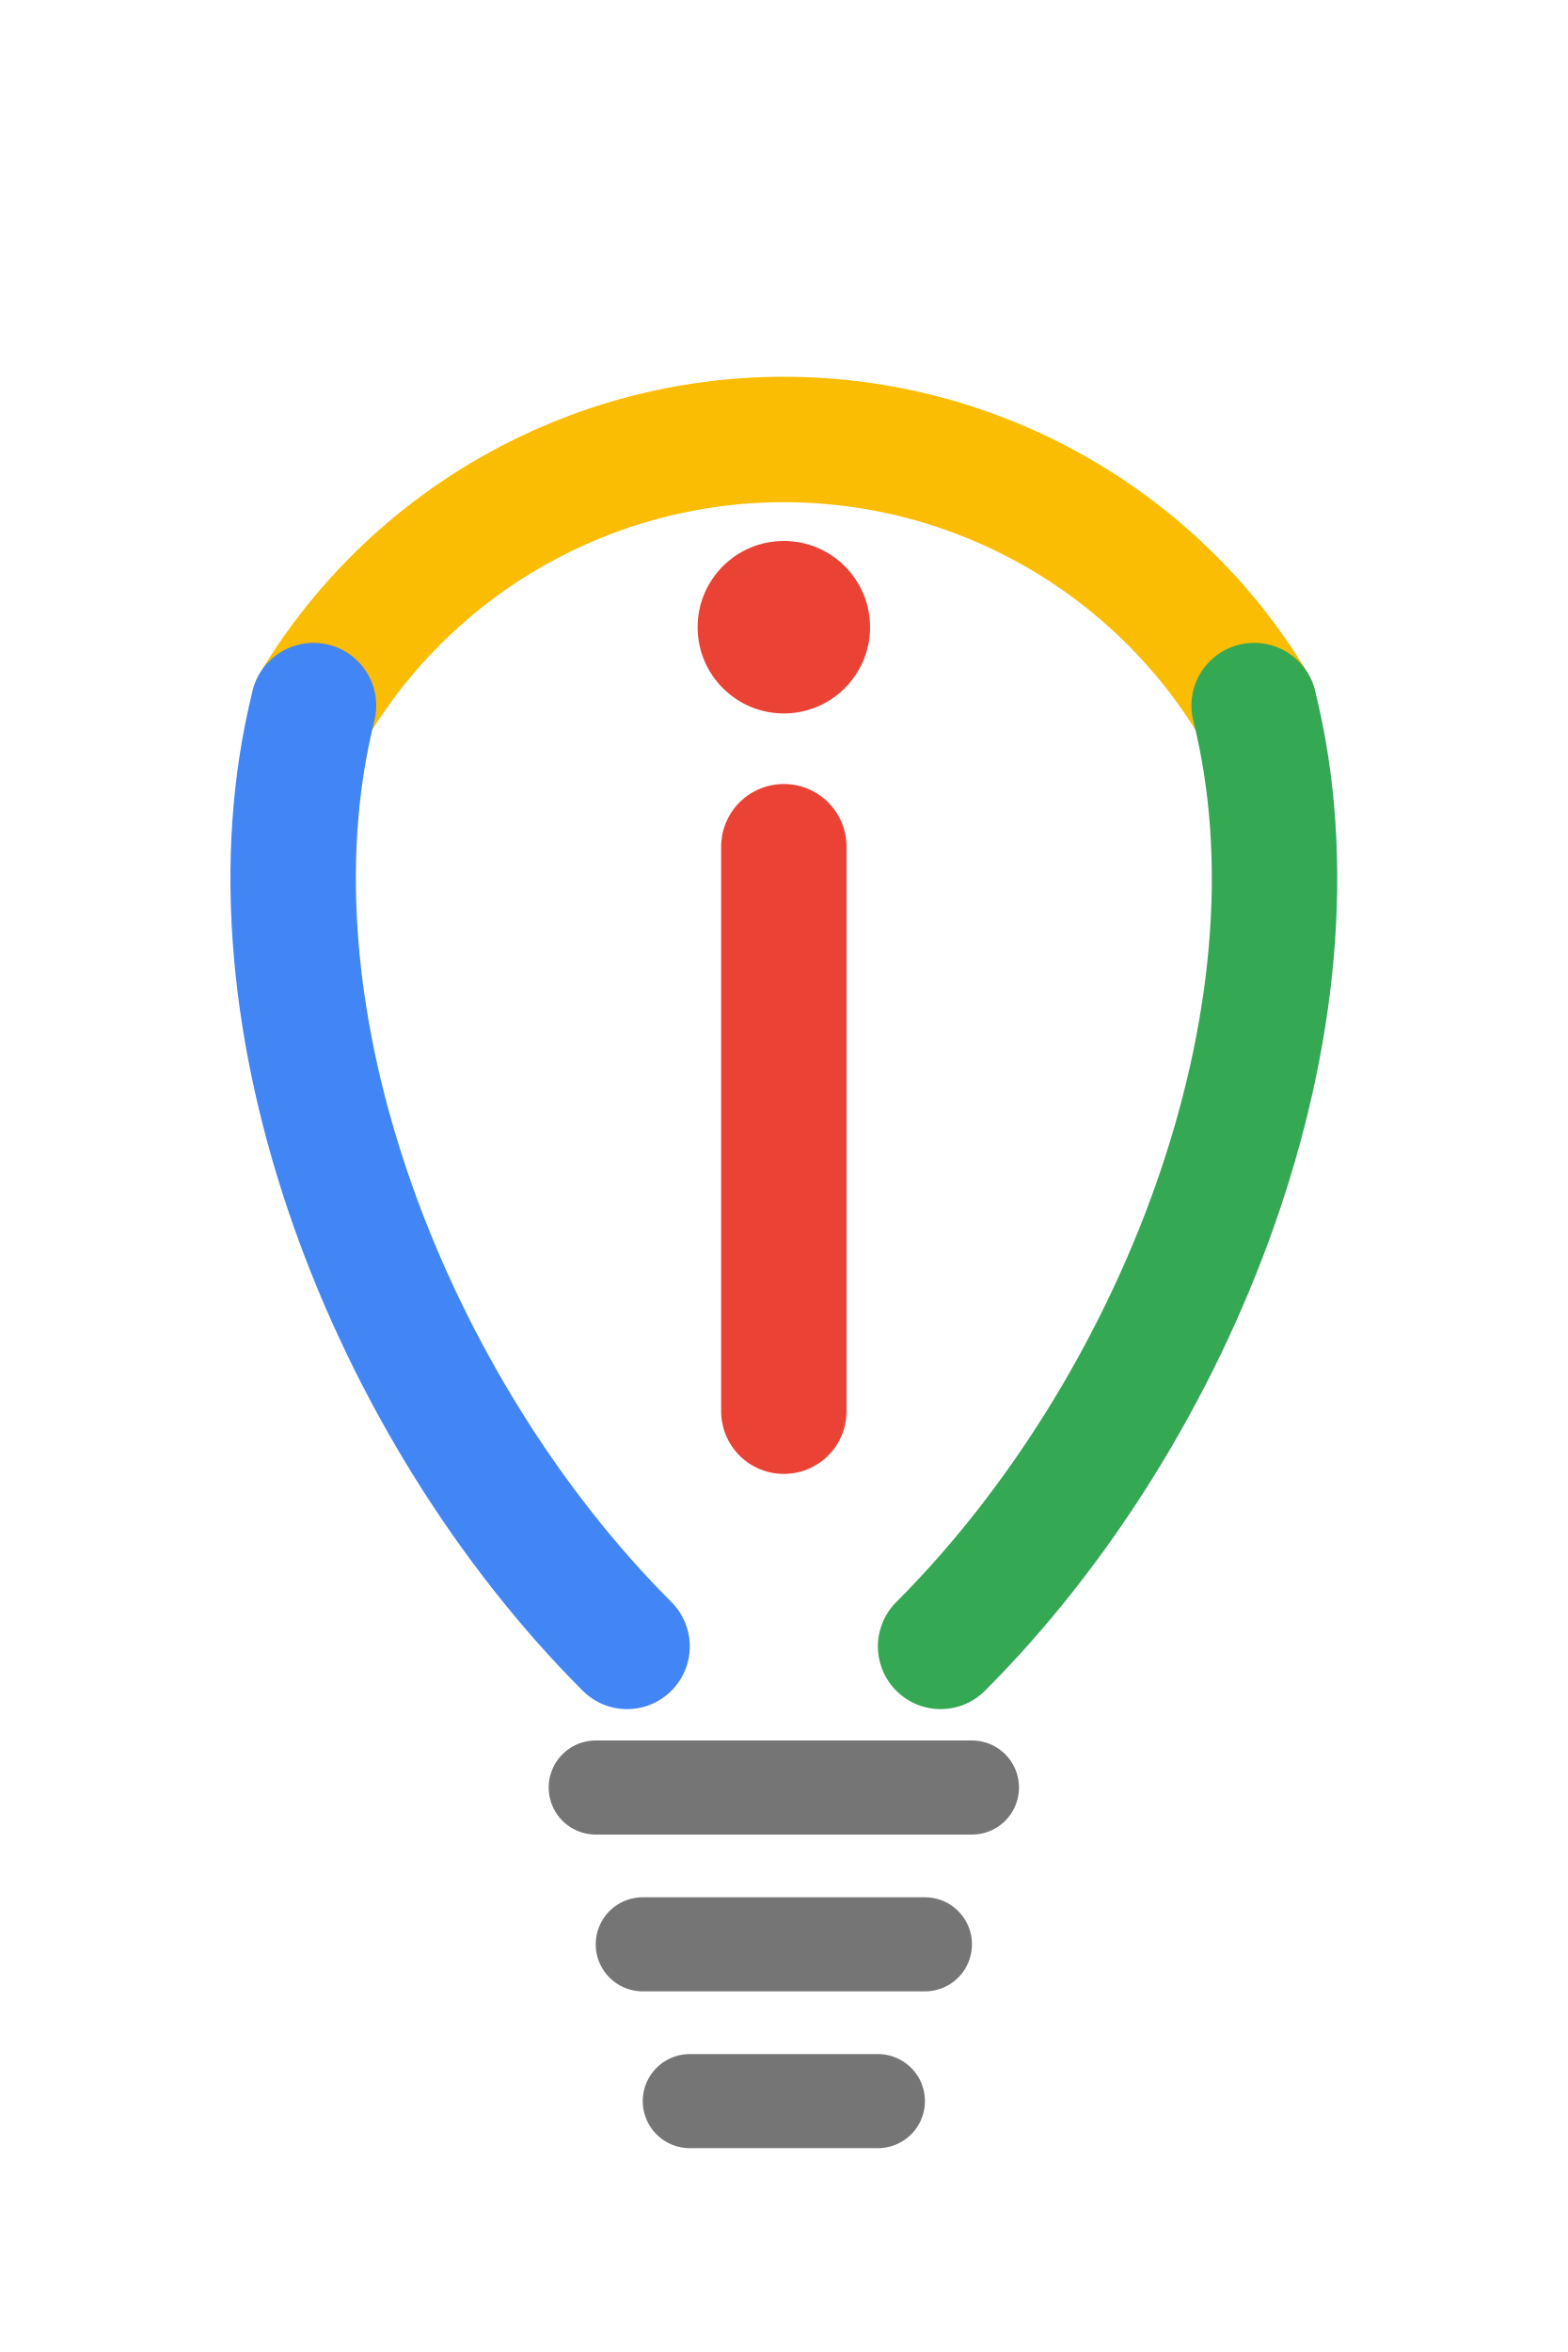
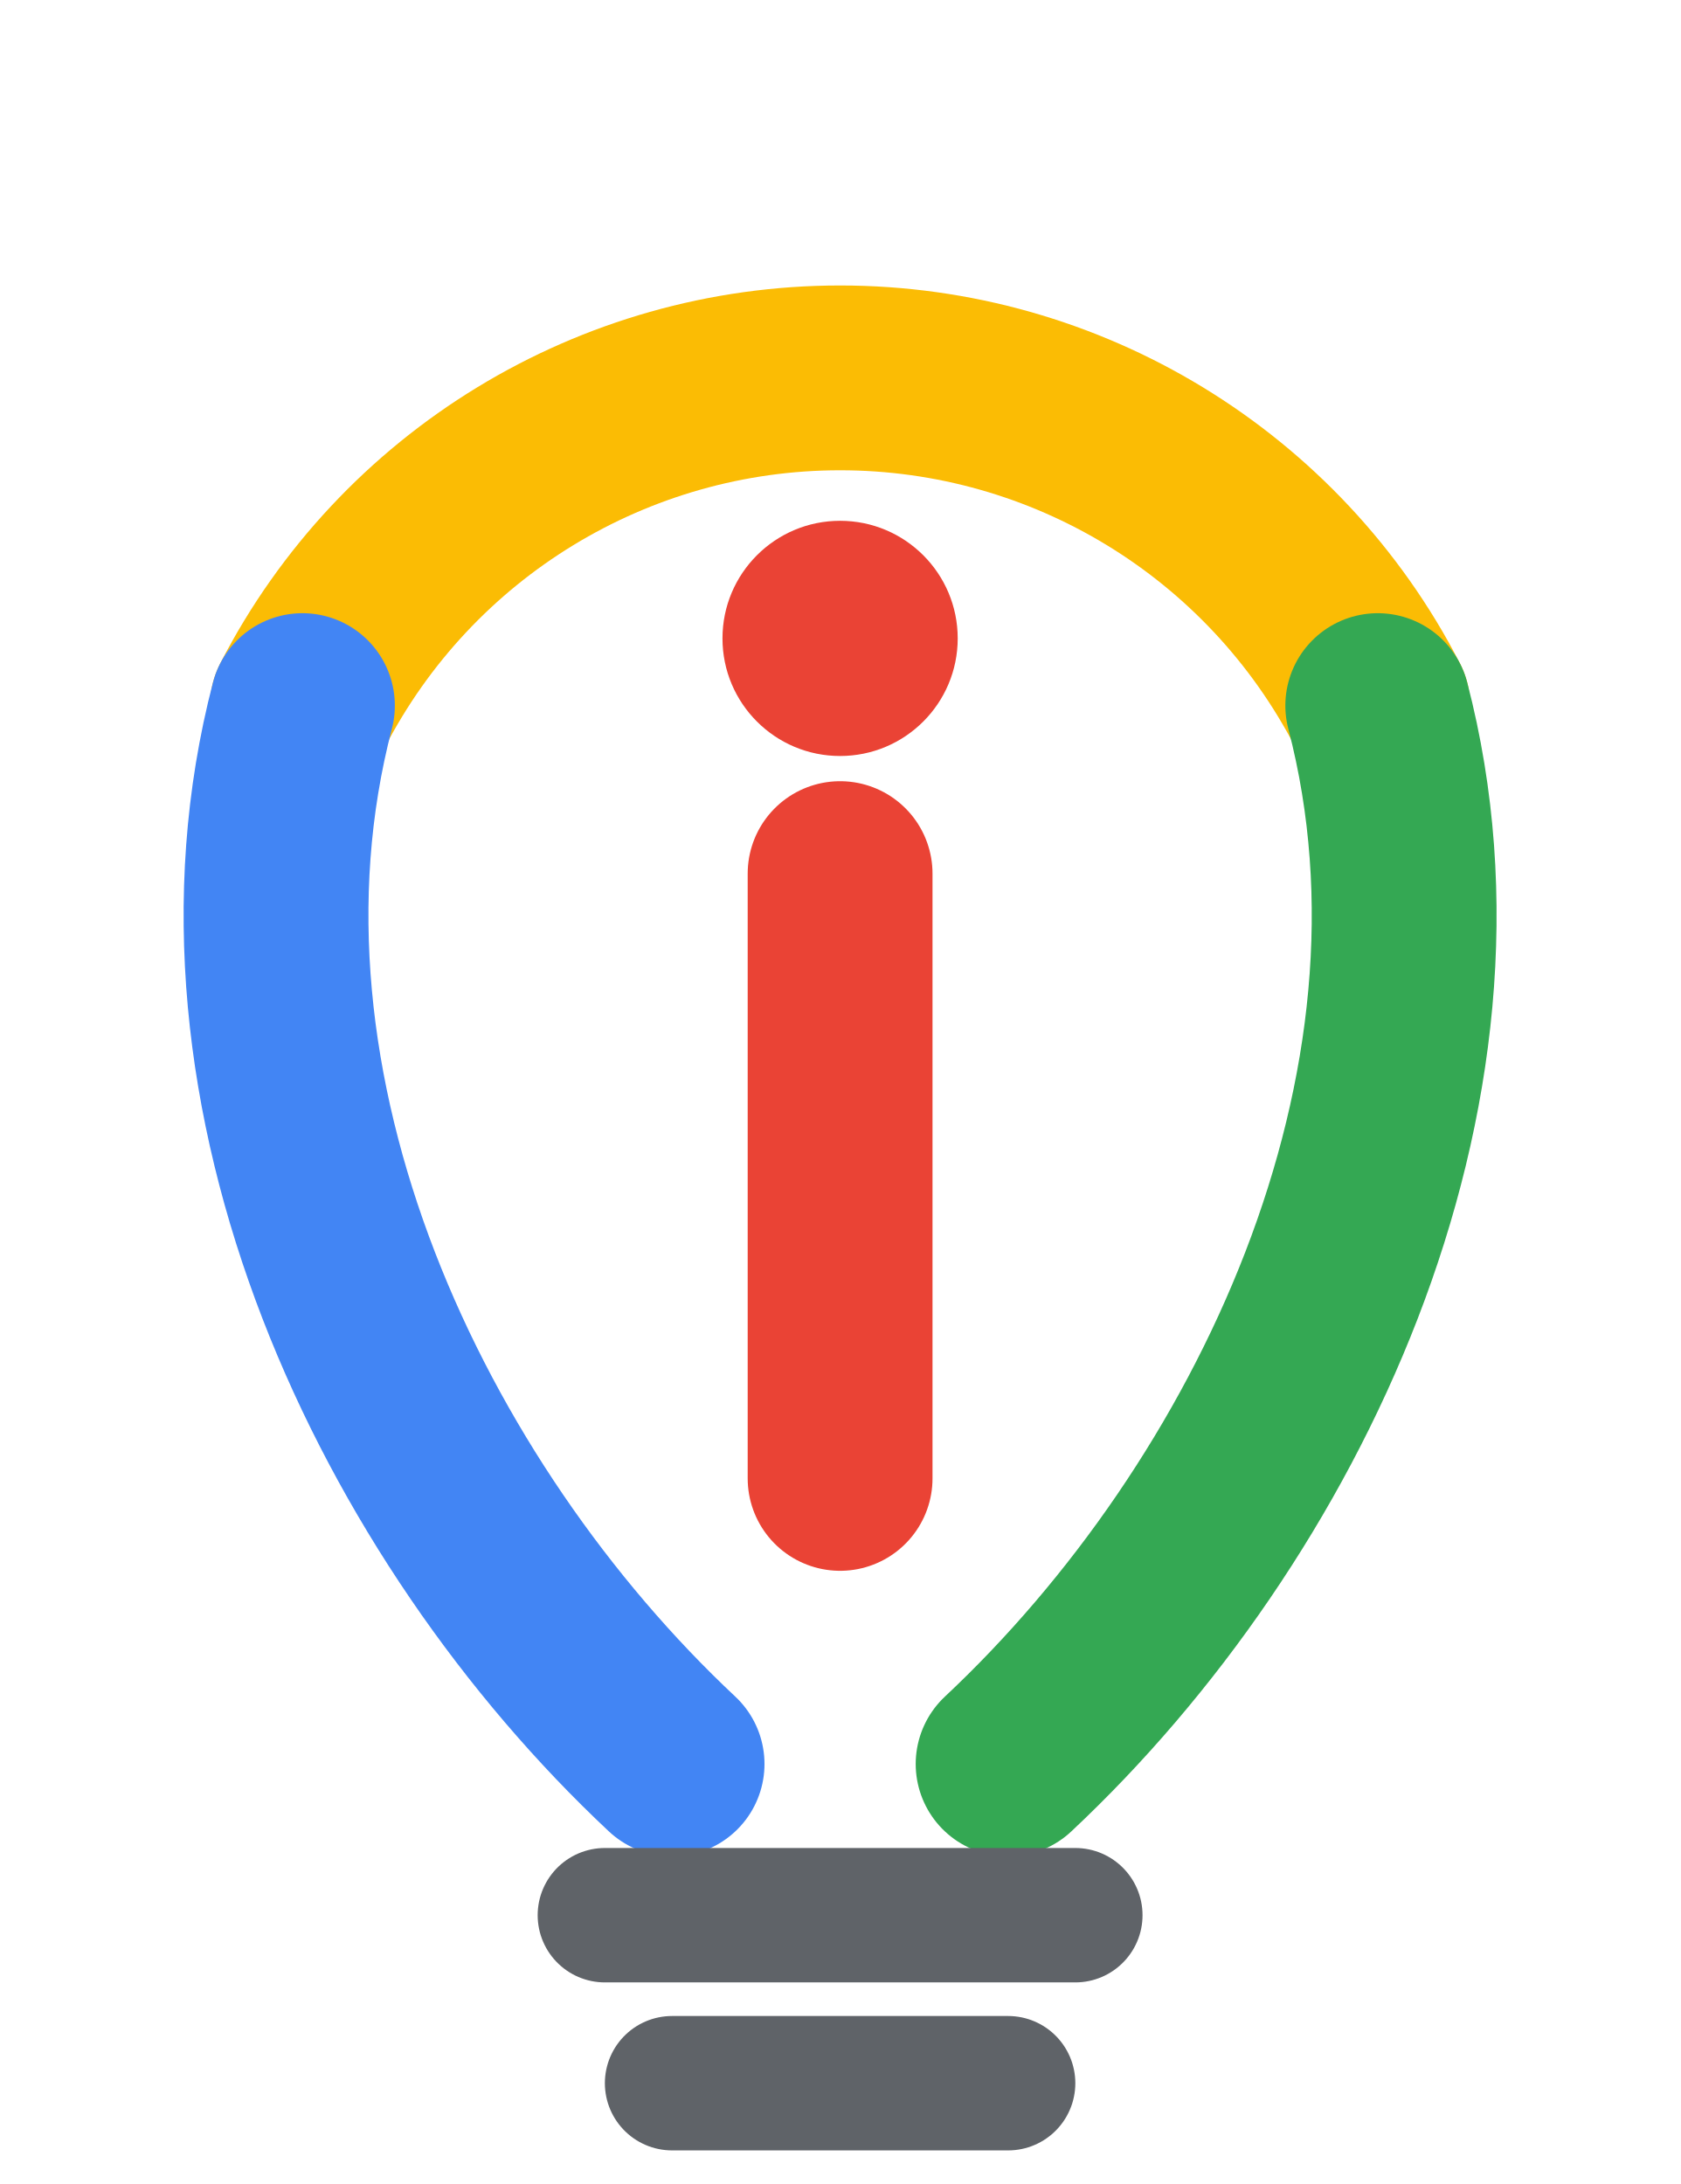
- <svg xmlns="http://www.w3.org/2000/svg" viewBox="0 0 100 150" width="100" height="150">
-   <path d="M 20 45 A 35 35 0 0 1 80 45" fill="none" stroke="#FBBC04" stroke-width="8" stroke-linecap="round" />
-   <path d="M 20 45 C 15 65 25 90 40 105" fill="none" stroke="#4285F4" stroke-width="8" stroke-linecap="round" />
-   <path d="M 80 45 C 85 65 75 90 60 105" fill="none" stroke="#34A853" stroke-width="8" stroke-linecap="round" />
-   <circle cx="50" cy="40" r="5.5" fill="#EA4335" />
-   <line x1="50" y1="54" x2="50" y2="90" stroke="#EA4335" stroke-width="8" stroke-linecap="round" />
-   <line x1="38" y1="114" x2="62" y2="114" stroke="#757575" stroke-width="6" stroke-linecap="round" />
-   <line x1="41" y1="124" x2="59" y2="124" stroke="#757575" stroke-width="6" stroke-linecap="round" />
-   <line x1="44" y1="134" x2="56" y2="134" stroke="#757575" stroke-width="6" stroke-linecap="round" />
+ <svg xmlns="http://www.w3.org/2000/svg" viewBox="0 0 100 130" width="100" height="130">
+   <path d="M 18 42 A 36 36 0 0 1 82 42" fill="none" stroke="#FBBC04" stroke-width="11" stroke-linecap="round" />
+   <path d="M 18 42 C 12 65 24 90 40 105" fill="none" stroke="#4285F4" stroke-width="11" stroke-linecap="round" />
+   <path d="M 82 42 C 88 65 76 90 60 105" fill="none" stroke="#34A853" stroke-width="11" stroke-linecap="round" />
+   <circle cx="50" cy="38" r="7" fill="#EA4335" />
+   <line x1="50" y1="52" x2="50" y2="88" stroke="#EA4335" stroke-width="11" stroke-linecap="round" />
+   <line x1="36" y1="114" x2="64" y2="114" stroke="#5F6368" stroke-width="8" stroke-linecap="round" />
+   <line x1="40" y1="124" x2="60" y2="124" stroke="#5F6368" stroke-width="8" stroke-linecap="round" />
</svg>
